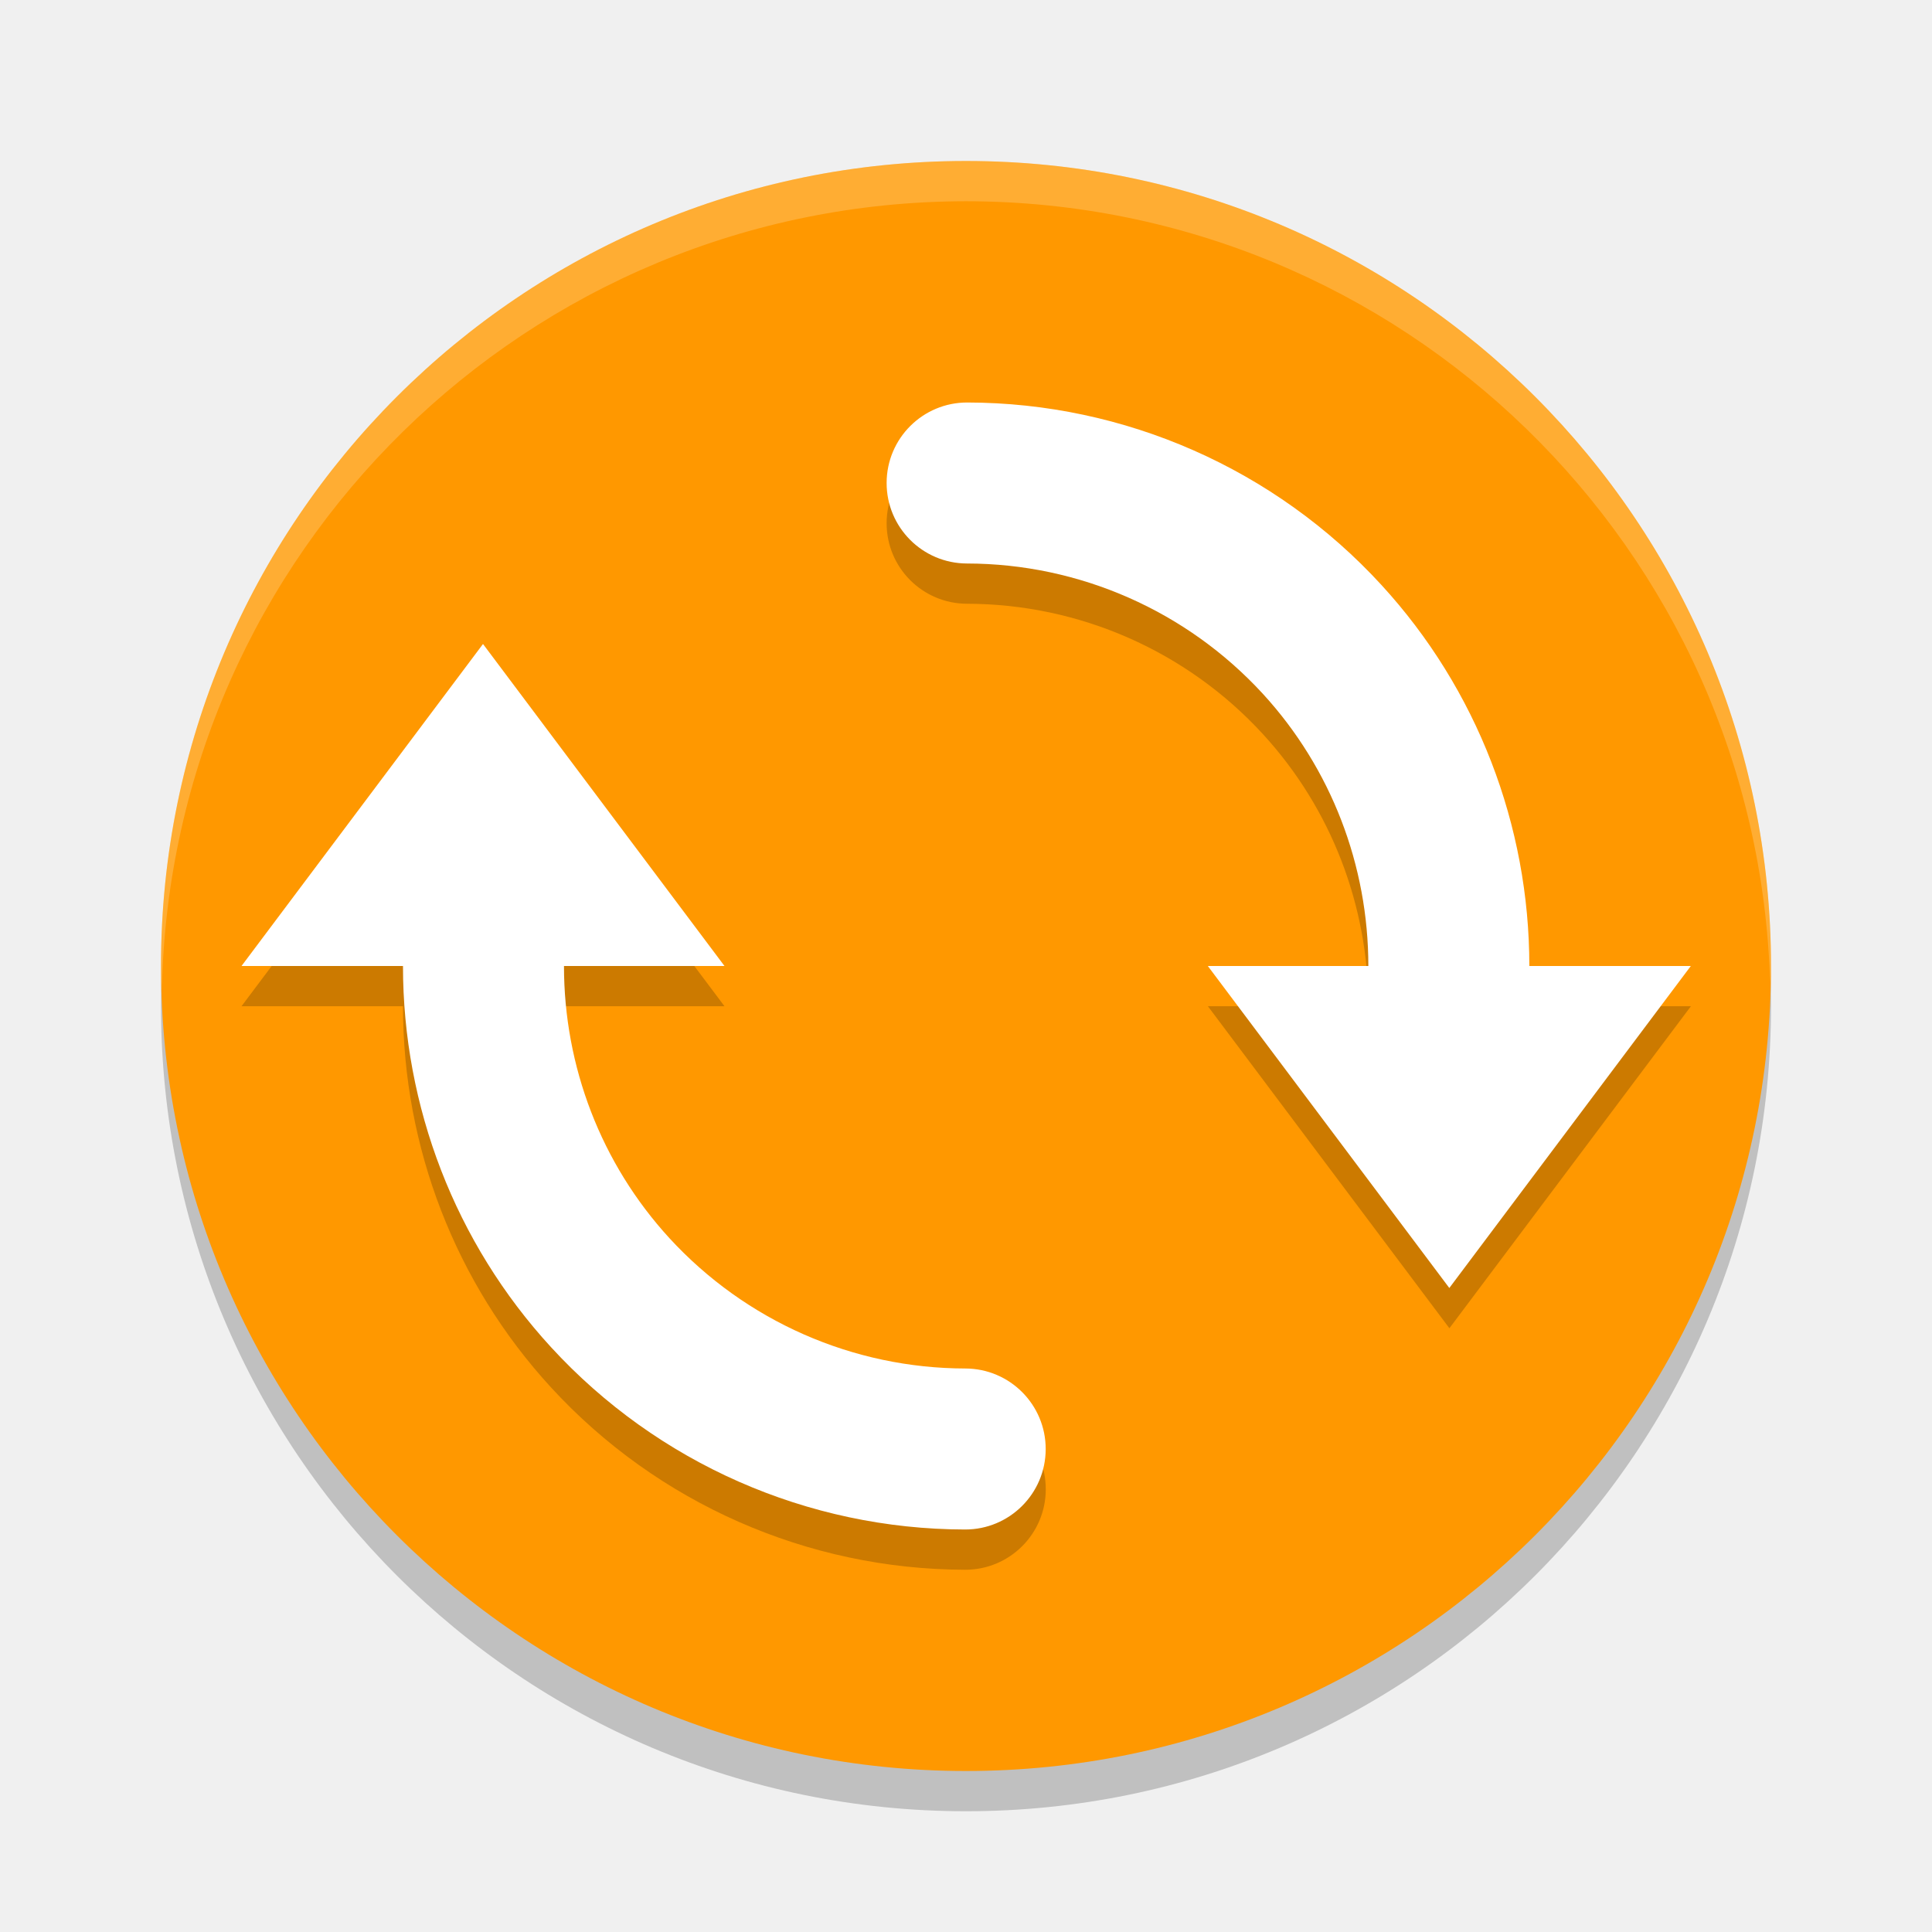
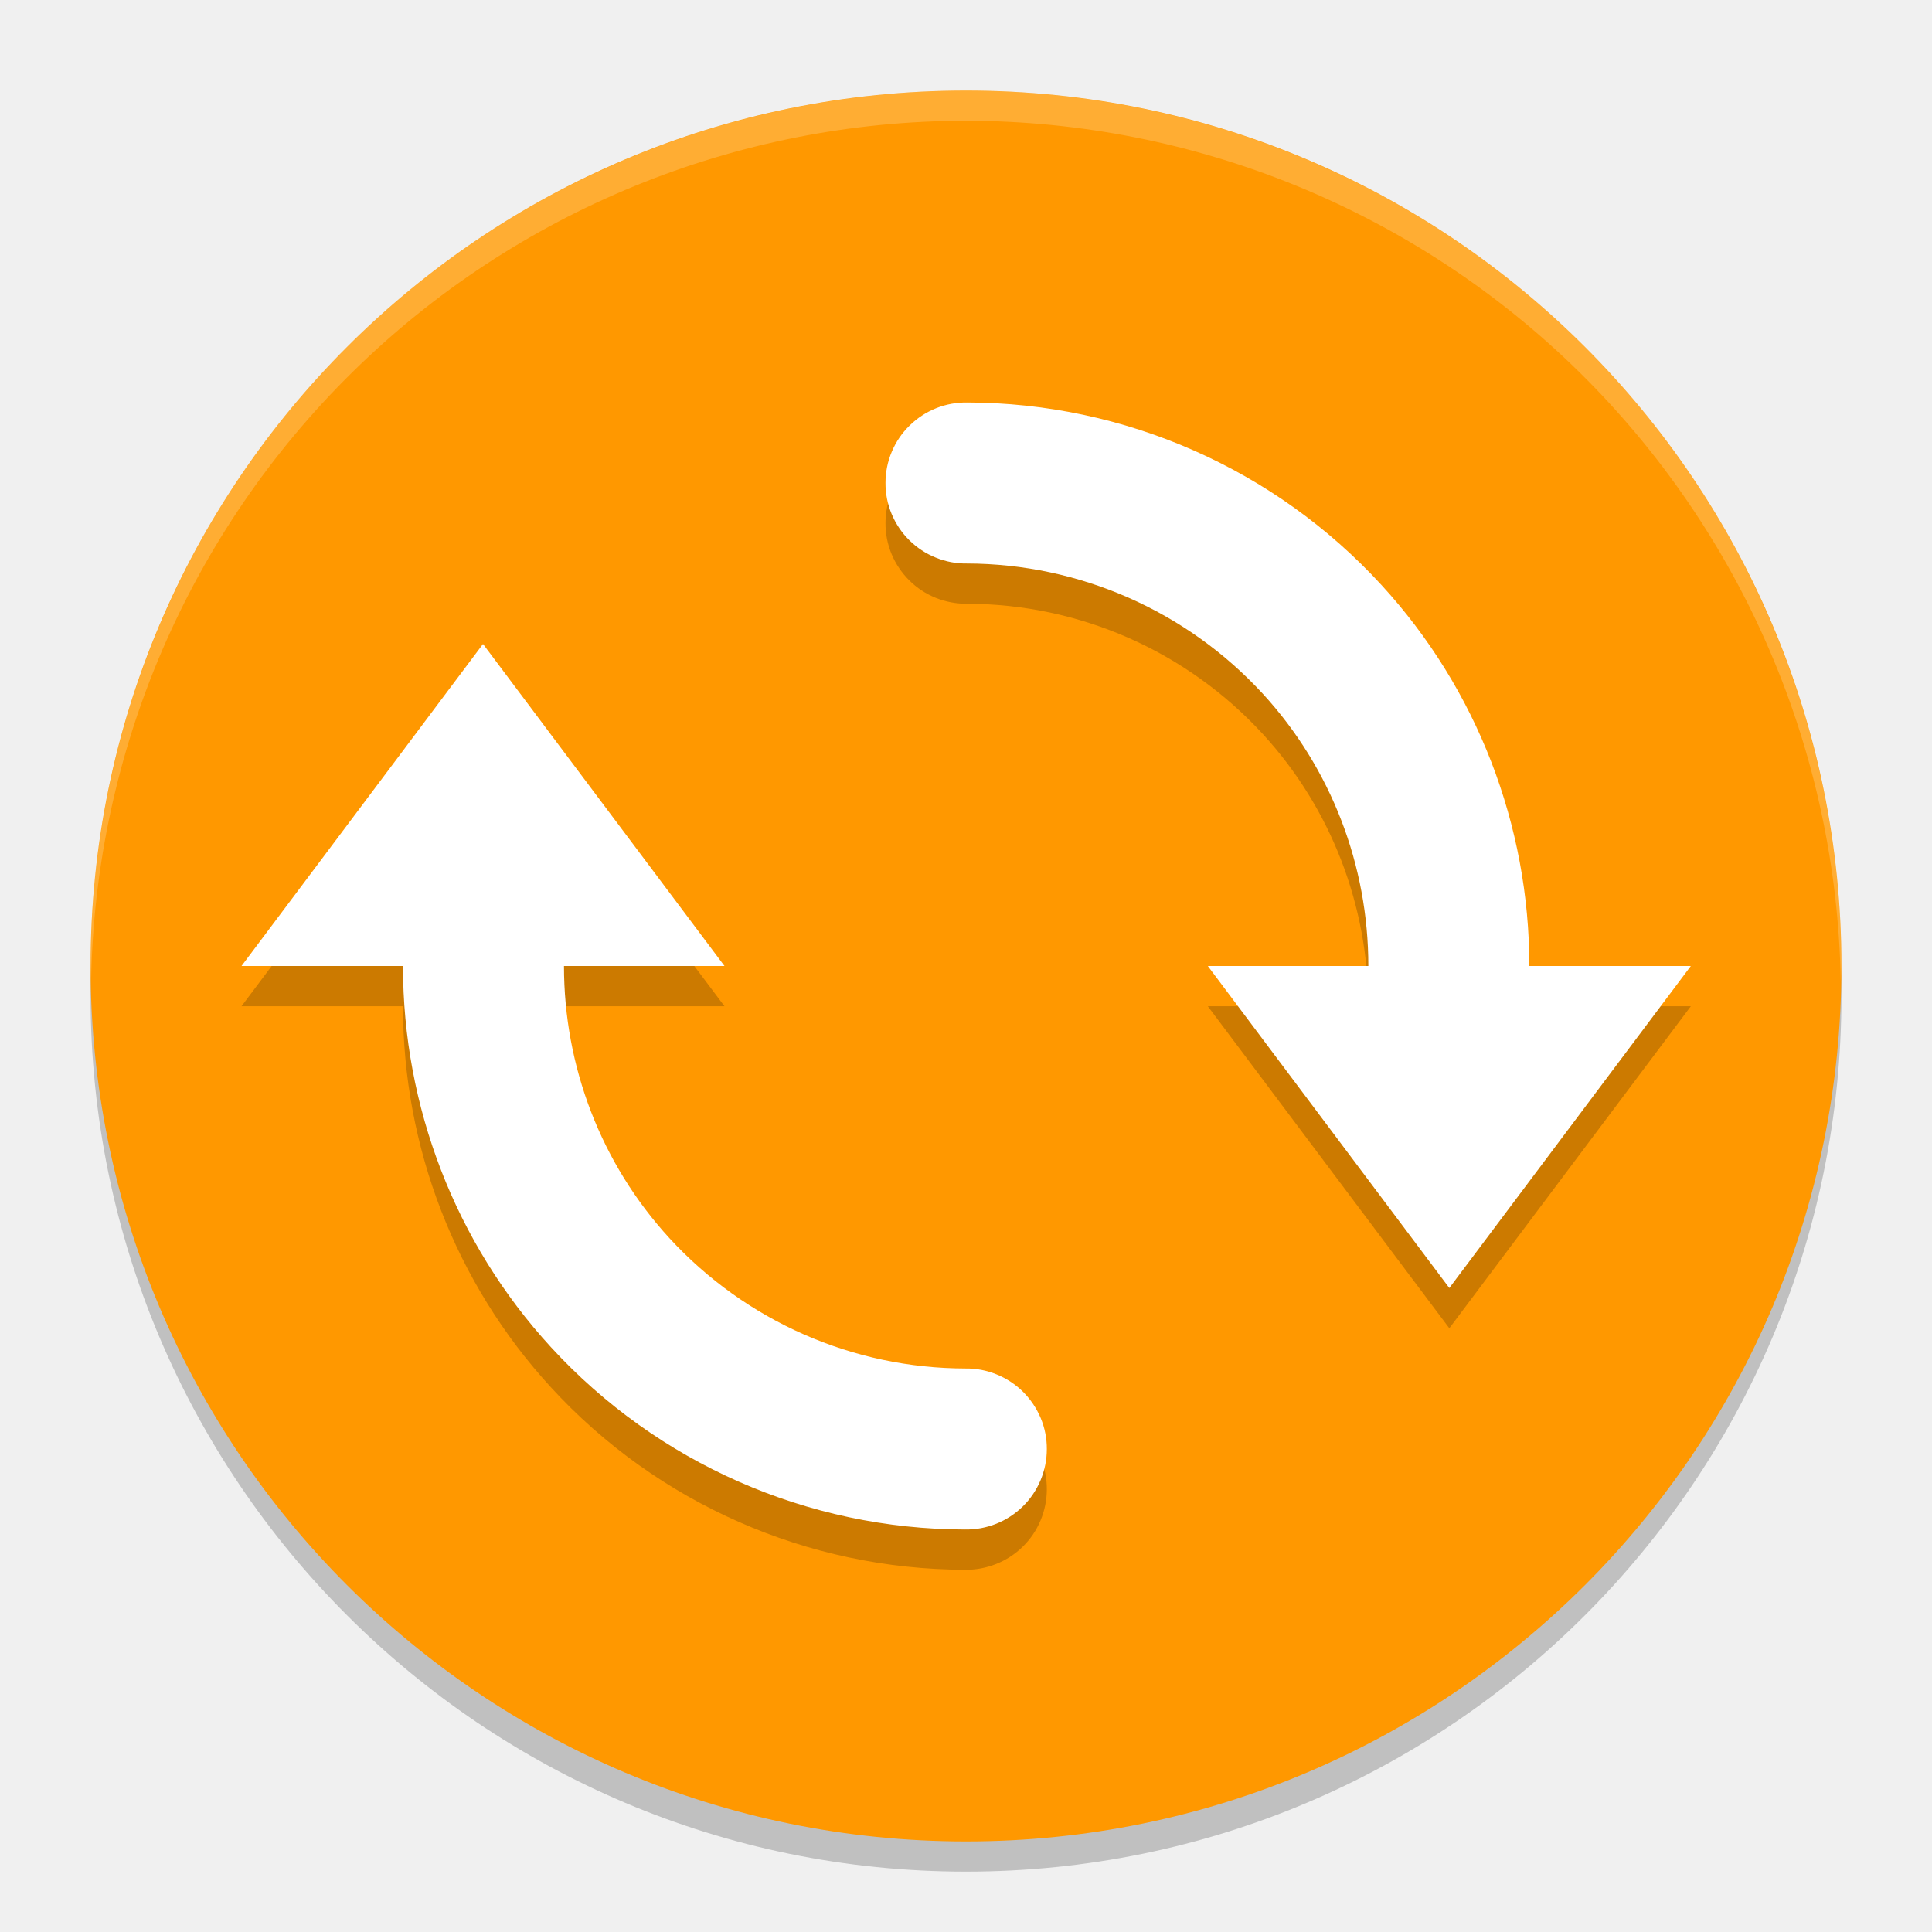
- <svg xmlns="http://www.w3.org/2000/svg" width="24" height="24" version="1">
-   <circle style="opacity:0.2" cx="12" cy="12.5" r="10" />
-   <circle style="fill:#ff9800" cx="12" cy="12" r="10" />
-   <path style="opacity:0.2;fill:#ffffff" d="m 12,2 a 10,10 0 0 0 -10,10 10,10 0 0 0 0.011,0.291 10,10 0 0 1 9.989,-9.791 10,10 0 0 1 9.989,9.709 10,10 0 0 0 0.011,-0.209 10,10 0 0 0 -10,-10 z" />
-   <path style="opacity:0.2" d="m 12.016,5.5 a 1,1 0 1 0 -0.004,2 c 1.398,0.002 2.731,0.589 3.676,1.619 0.851,0.927 1.311,2.134 1.311,3.381 h -1.994 l 1.5,2 1.5,2 1.5,-2 1.5,-2 H 18.998 C 18.998,10.755 18.35,9.061 17.16,7.765 15.838,6.325 13.971,5.503 12.016,5.5 Z m -6.016,3 -1.5,2 -1.5,2 h 2.006 c 2.232e-4,1.745 0.648,3.438 1.838,4.734 1.323,1.441 3.189,2.262 5.145,2.266 a 1,1 0 1 0 0.004,-2 C 10.594,17.497 9.262,16.91 8.316,15.881 7.466,14.954 7.006,13.747 7.006,12.5 H 9 l -1.5,-2 z" />
-   <path style="fill:#ffffff" d="M 12.016 5 A 1 1 0 1 0 12.012 7 C 13.41 7.002 14.742 7.589 15.688 8.619 C 16.538 9.546 16.998 10.753 16.998 12 L 15.004 12 L 16.504 14 L 18.004 16 L 19.504 14 L 21.004 12 L 18.998 12 C 18.998 10.255 18.35 8.562 17.16 7.266 C 15.838 5.825 13.971 5.003 12.016 5 z M 6 8 L 4.5 10 L 3 12 L 5.006 12 C 5.006 13.745 5.654 15.438 6.844 16.734 C 8.166 18.175 10.033 18.997 11.988 19 A 1 1 0 1 0 11.992 17 C 10.594 16.998 9.262 16.411 8.316 15.381 C 7.466 14.454 7.006 13.247 7.006 12 L 9 12 L 7.5 10 L 6 8 z" />
+ <svg xmlns="http://www.w3.org/2000/svg" width="24" height="24" viewBox="0 0 24 24" fill="none">
+   <path opacity="0.2" d="M12 23.25C18.006 23.25 22.875 18.381 22.875 12.375C22.875 6.369 18.006 1.5 12 1.5C5.994 1.5 1.125 6.369 1.125 12.375C1.125 18.381 5.994 23.25 12 23.25Z" fill="black" />
+   <path d="M12 22.875C18.006 22.875 22.875 18.006 22.875 12C22.875 5.994 18.006 1.125 12 1.125C5.994 1.125 1.125 5.994 1.125 12C1.125 18.006 5.994 22.875 12 22.875Z" fill="#FF9800" />
+   <path opacity="0.2" d="M12 1.125C9.116 1.125 6.35 2.271 4.31 4.31C2.271 6.35 1.125 9.116 1.125 12C1.127 12.061 1.129 12.122 1.132 12.183C1.182 9.333 2.349 6.617 4.382 4.619C6.414 2.621 9.15 1.501 12 1.5C14.85 1.502 17.585 2.623 19.617 4.621C21.649 6.62 22.816 9.336 22.866 12.185C22.869 12.124 22.872 12.062 22.875 12C22.875 9.116 21.729 6.35 19.69 4.31C17.65 2.271 14.884 1.125 12 1.125Z" fill="white" />
+   <path opacity="0.2" d="M12.016 5.5C11.883 5.498 11.752 5.522 11.629 5.571C11.505 5.62 11.393 5.693 11.299 5.786C11.204 5.879 11.129 5.99 11.078 6.112C11.026 6.234 11 6.365 11 6.498C10.999 6.63 11.025 6.761 11.076 6.884C11.127 7.006 11.202 7.117 11.296 7.21C11.39 7.304 11.502 7.377 11.625 7.427C11.748 7.476 11.879 7.501 12.012 7.5C13.409 7.502 14.742 8.089 15.688 9.119C16.538 10.045 16.998 11.252 16.998 12.5H15.004L16.504 14.5L18.004 16.5L19.504 14.5L21.004 12.5H18.998C18.998 10.754 18.35 9.061 17.16 7.765C15.838 6.325 13.971 5.503 12.016 5.5ZM6 8.5L4.5 10.5L3 12.5H5.006C5.006 14.245 5.654 15.938 6.844 17.234C8.166 18.675 10.033 19.496 11.988 19.5C12.121 19.502 12.252 19.477 12.375 19.428C12.498 19.379 12.611 19.306 12.705 19.213C12.8 19.12 12.875 19.01 12.926 18.887C12.977 18.765 13.004 18.634 13.004 18.502C13.005 18.369 12.979 18.238 12.928 18.116C12.877 17.993 12.802 17.882 12.708 17.789C12.614 17.696 12.502 17.622 12.379 17.573C12.256 17.523 12.125 17.498 11.992 17.5C10.594 17.497 9.262 16.91 8.316 15.88C7.466 14.954 7.006 13.747 7.006 12.5H9L7.5 10.5L6 8.5Z" fill="black" />
+   <path d="M12.016 5C11.883 4.998 11.752 5.022 11.629 5.071C11.505 5.121 11.393 5.194 11.299 5.287C11.204 5.379 11.129 5.49 11.078 5.612C11.026 5.734 11 5.866 11 5.998C10.999 6.131 11.025 6.262 11.076 6.384C11.127 6.507 11.202 6.618 11.296 6.711C11.39 6.804 11.502 6.878 11.625 6.927C11.748 6.977 11.879 7.002 12.012 7C13.409 7.003 14.742 7.59 15.688 8.619C16.538 9.546 16.998 10.753 16.998 12H15.004L16.504 14L18.004 16L19.504 14L21.004 12H18.998C18.998 10.255 18.35 8.562 17.16 7.266C15.838 5.825 13.971 5.004 12.016 5ZM6 8L4.5 10L3 12H5.006C5.006 13.745 5.654 15.439 6.844 16.735C8.166 18.175 10.033 18.997 11.988 19C12.121 19.002 12.252 18.978 12.375 18.929C12.498 18.88 12.611 18.806 12.705 18.714C12.8 18.621 12.875 18.51 12.926 18.388C12.977 18.266 13.004 18.135 13.004 18.002C13.005 17.87 12.979 17.738 12.928 17.616C12.877 17.494 12.802 17.383 12.708 17.289C12.614 17.196 12.502 17.123 12.379 17.073C12.256 17.023 12.125 16.998 11.992 17C10.594 16.998 9.262 16.411 8.316 15.381C7.466 14.454 7.006 13.248 7.006 12H9L7.5 10L6 8Z" fill="white" />
</svg>
